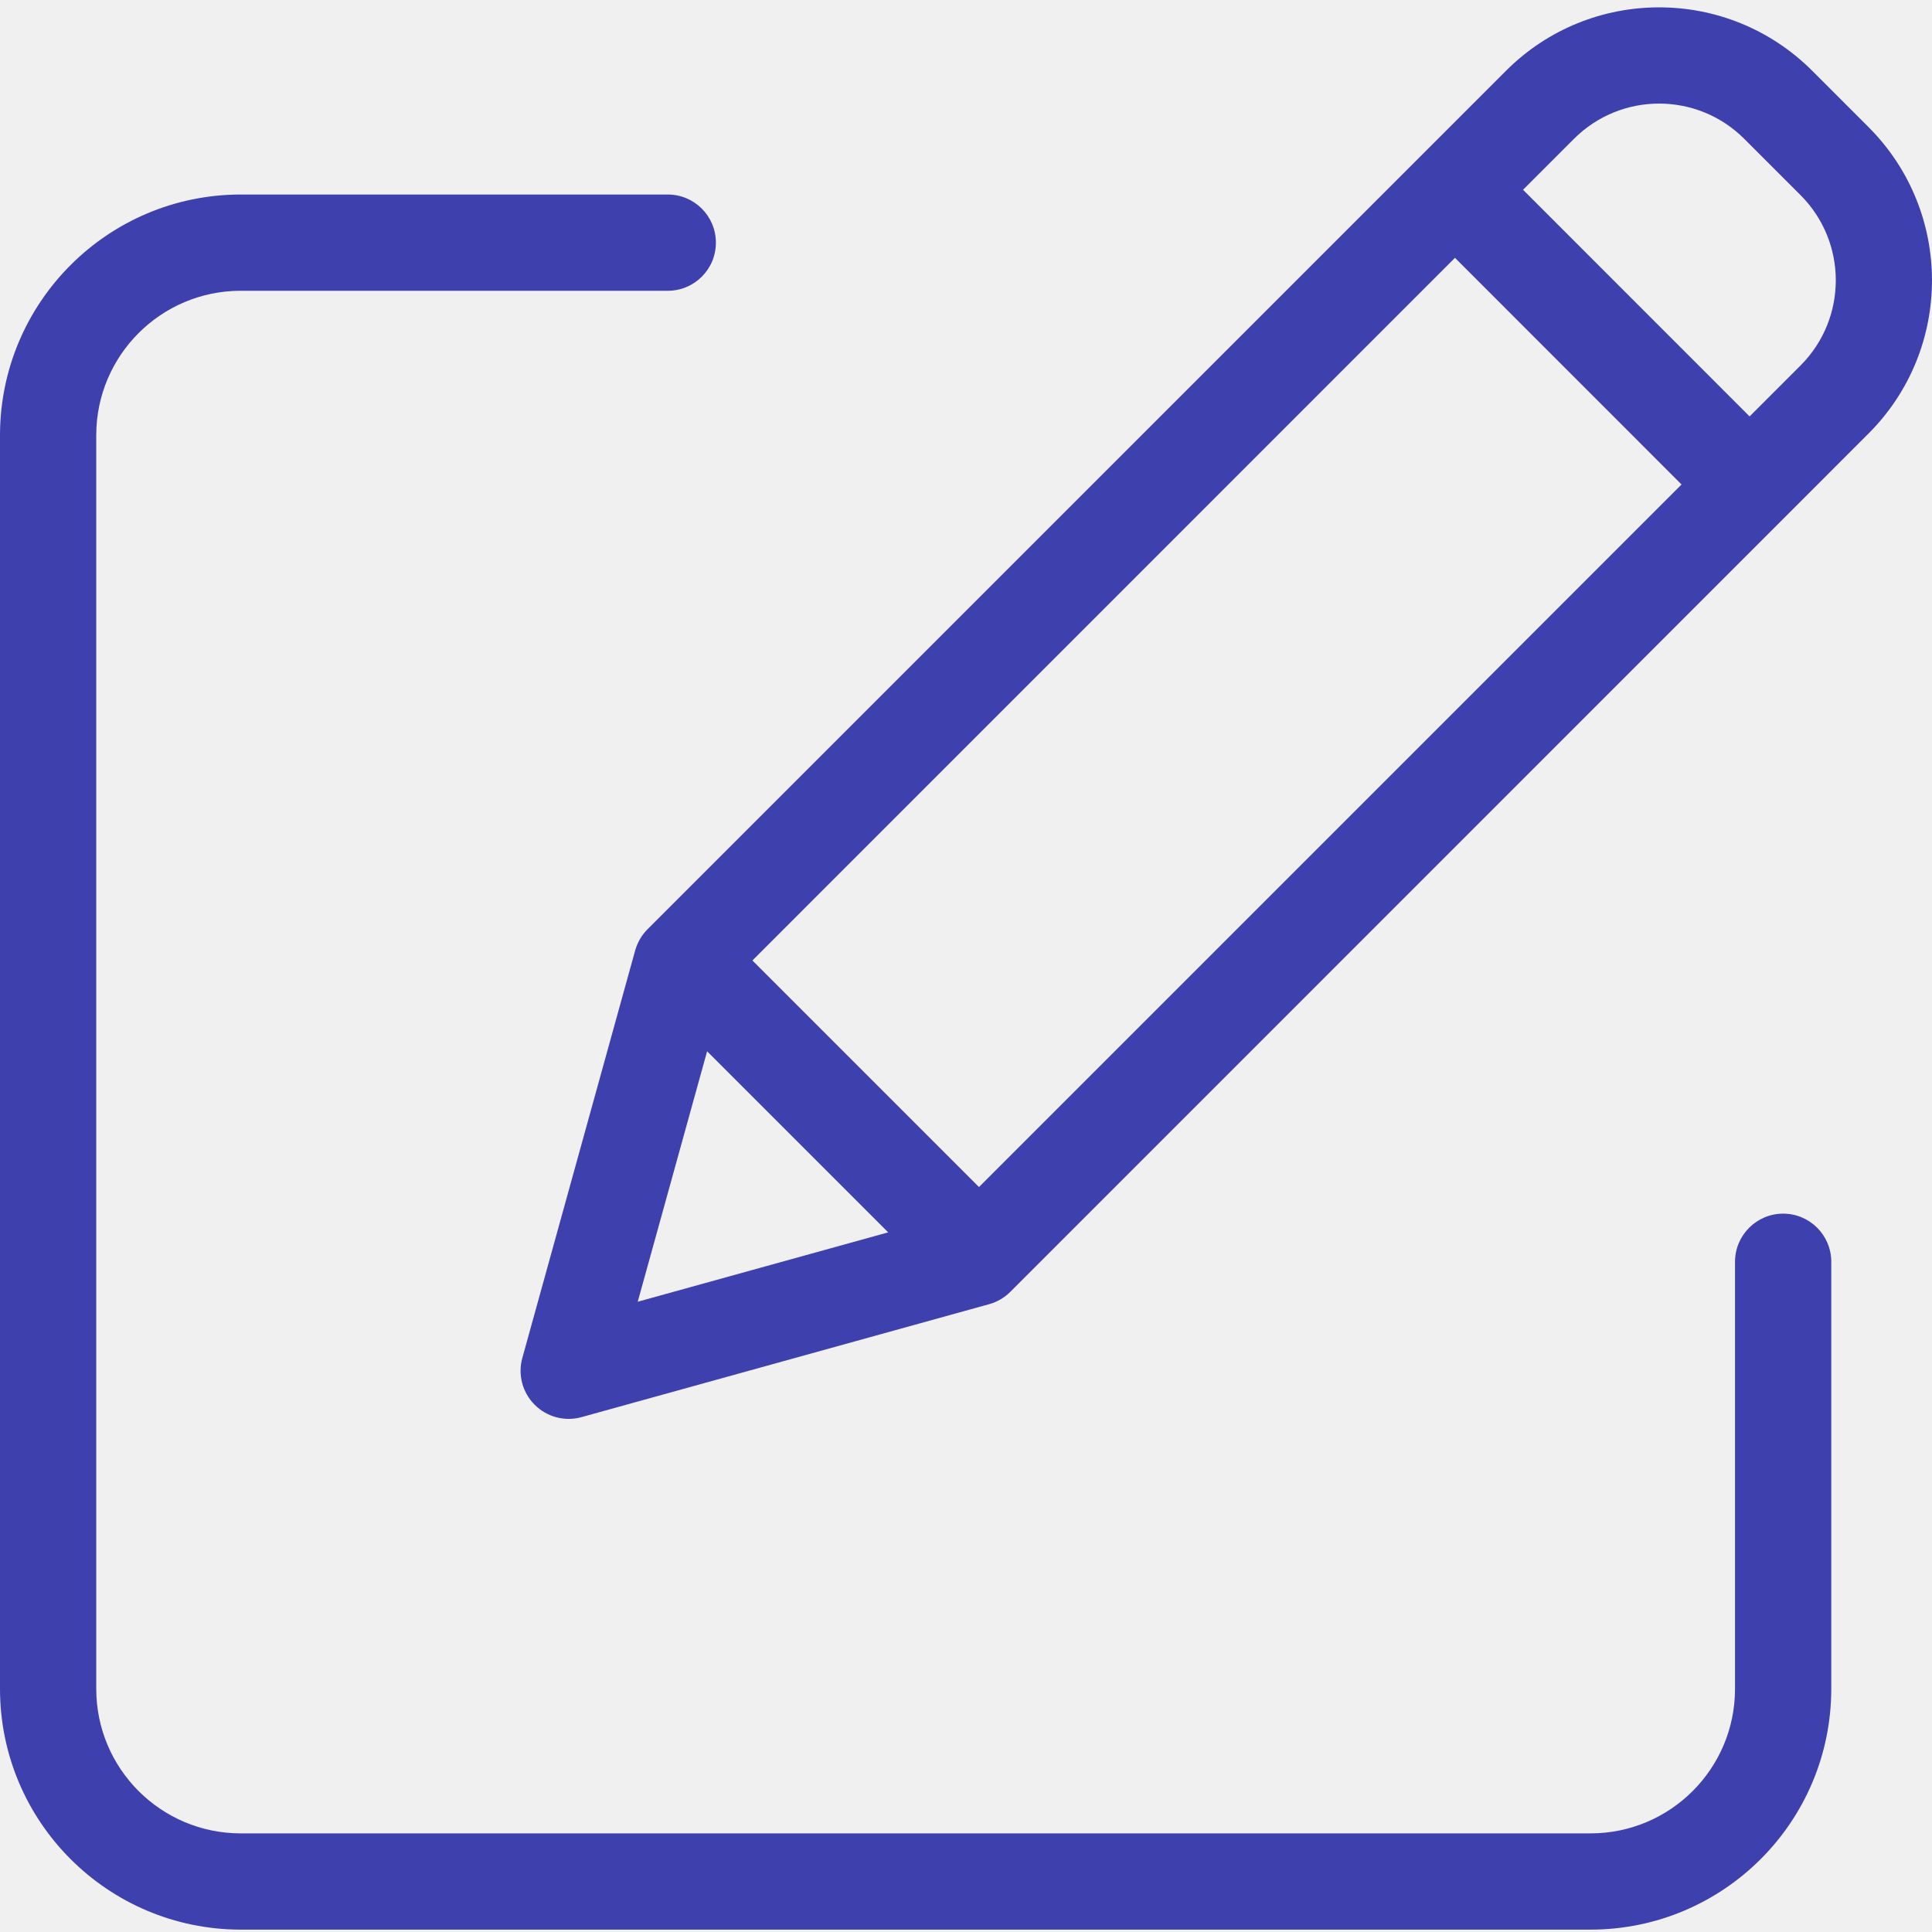
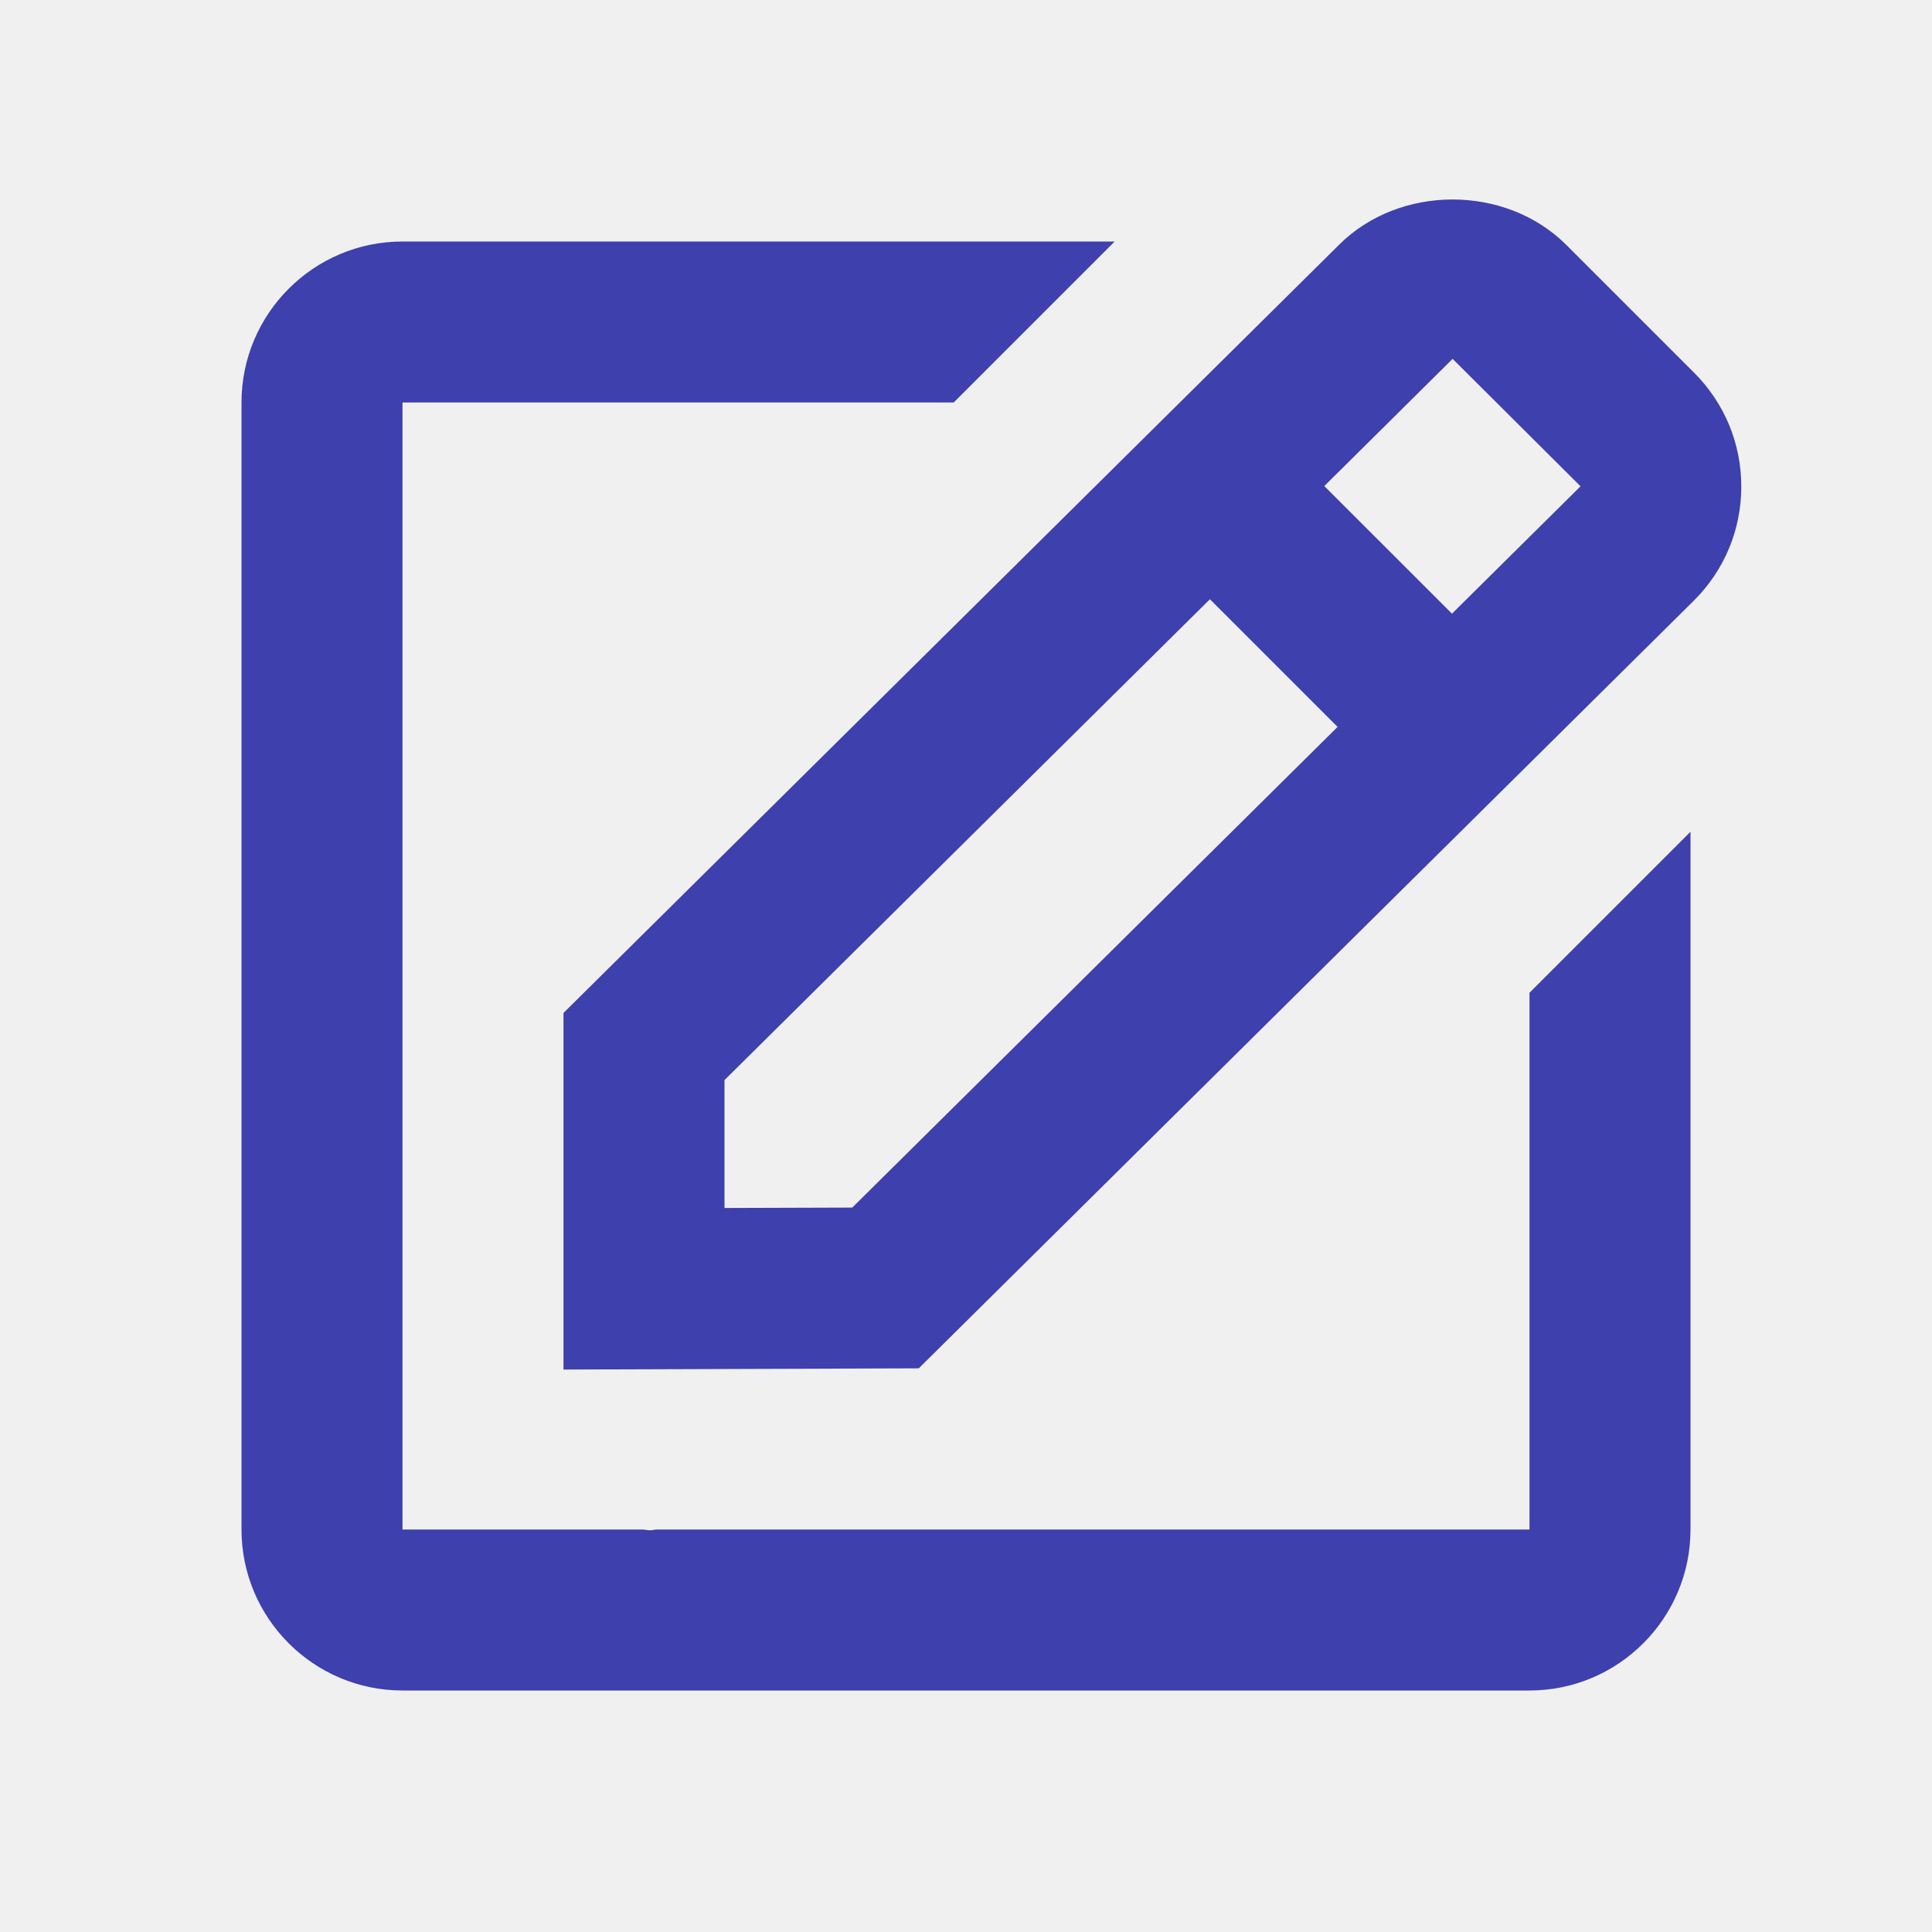
- <svg xmlns="http://www.w3.org/2000/svg" width="22" height="22" viewBox="0 0 22 22" fill="none">
-   <g clip-path="url(#clip0)">
-     <path d="M20.305 13.82C20.003 13.82 19.757 14.066 19.757 14.368V19.233C19.756 20.14 19.021 20.876 18.113 20.877H2.74C1.832 20.876 1.097 20.14 1.096 19.233V4.955C1.097 4.048 1.832 3.312 2.74 3.311H7.604C7.907 3.311 8.152 3.066 8.152 2.763C8.152 2.461 7.907 2.215 7.604 2.215H2.74C1.227 2.217 0.002 3.443 0 4.955V19.233C0.002 20.746 1.227 21.971 2.74 21.973H18.113C19.626 21.971 20.851 20.746 20.853 19.233V14.368C20.853 14.066 20.608 13.82 20.305 13.82V13.82Z" fill="#3E40AE" />
-     <path d="M20.636 0.806C19.673 -0.157 18.112 -0.157 17.149 0.806L7.374 10.581C7.307 10.648 7.259 10.731 7.233 10.822L5.948 15.463C5.895 15.653 5.949 15.857 6.088 15.996C6.228 16.136 6.432 16.19 6.622 16.137L11.263 14.851C11.354 14.826 11.437 14.778 11.504 14.711L21.279 4.935C22.24 3.972 22.24 2.412 21.279 1.449L20.636 0.806ZM8.568 10.937L16.568 2.936L19.148 5.517L11.148 13.517L8.568 10.937ZM8.052 11.971L10.114 14.033L7.262 14.823L8.052 11.971ZM20.504 4.161L19.923 4.742L17.343 2.161L17.924 1.58C18.459 1.046 19.326 1.046 19.861 1.58L20.504 2.223C21.038 2.759 21.038 3.625 20.504 4.161V4.161Z" fill="#3E40AE" />
-   </g>
-   <defs>
-     <clipPath id="clip0">
-       <rect width="22" height="22" fill="white" />
-     </clipPath>
-   </defs>
+ <svg xmlns="http://www.w3.org/2000/svg" width="24" height="24" viewBox="0 0 24 24" fill="none">
+   <path d="M7 17.013L11.413 16.998L21.045 7.458C21.423 7.08 21.631 6.578 21.631 6.044C21.631 5.51 21.423 5.008 21.045 4.63L19.459 3.044C18.703 2.288 17.384 2.292 16.634 3.041L7 12.583V17.013V17.013ZM18.045 4.458L19.634 6.041L18.037 7.623L16.451 6.038L18.045 4.458ZM9 13.417L15.03 7.444L16.616 9.03L10.587 15.001L9 15.006V13.417Z" fill="#3E40AE" />
+   <path d="M5 21H19C20.103 21 21 20.103 21 19V10.332L19 12.332V19H8.158C8.132 19 8.105 19.01 8.079 19.01C8.046 19.01 8.013 19.001 7.979 19H5V5H11.847L13.847 3H5C3.897 3 3 3.897 3 5V19C3 20.103 3.897 21 5 21Z" fill="#3E40AE" />
</svg>
